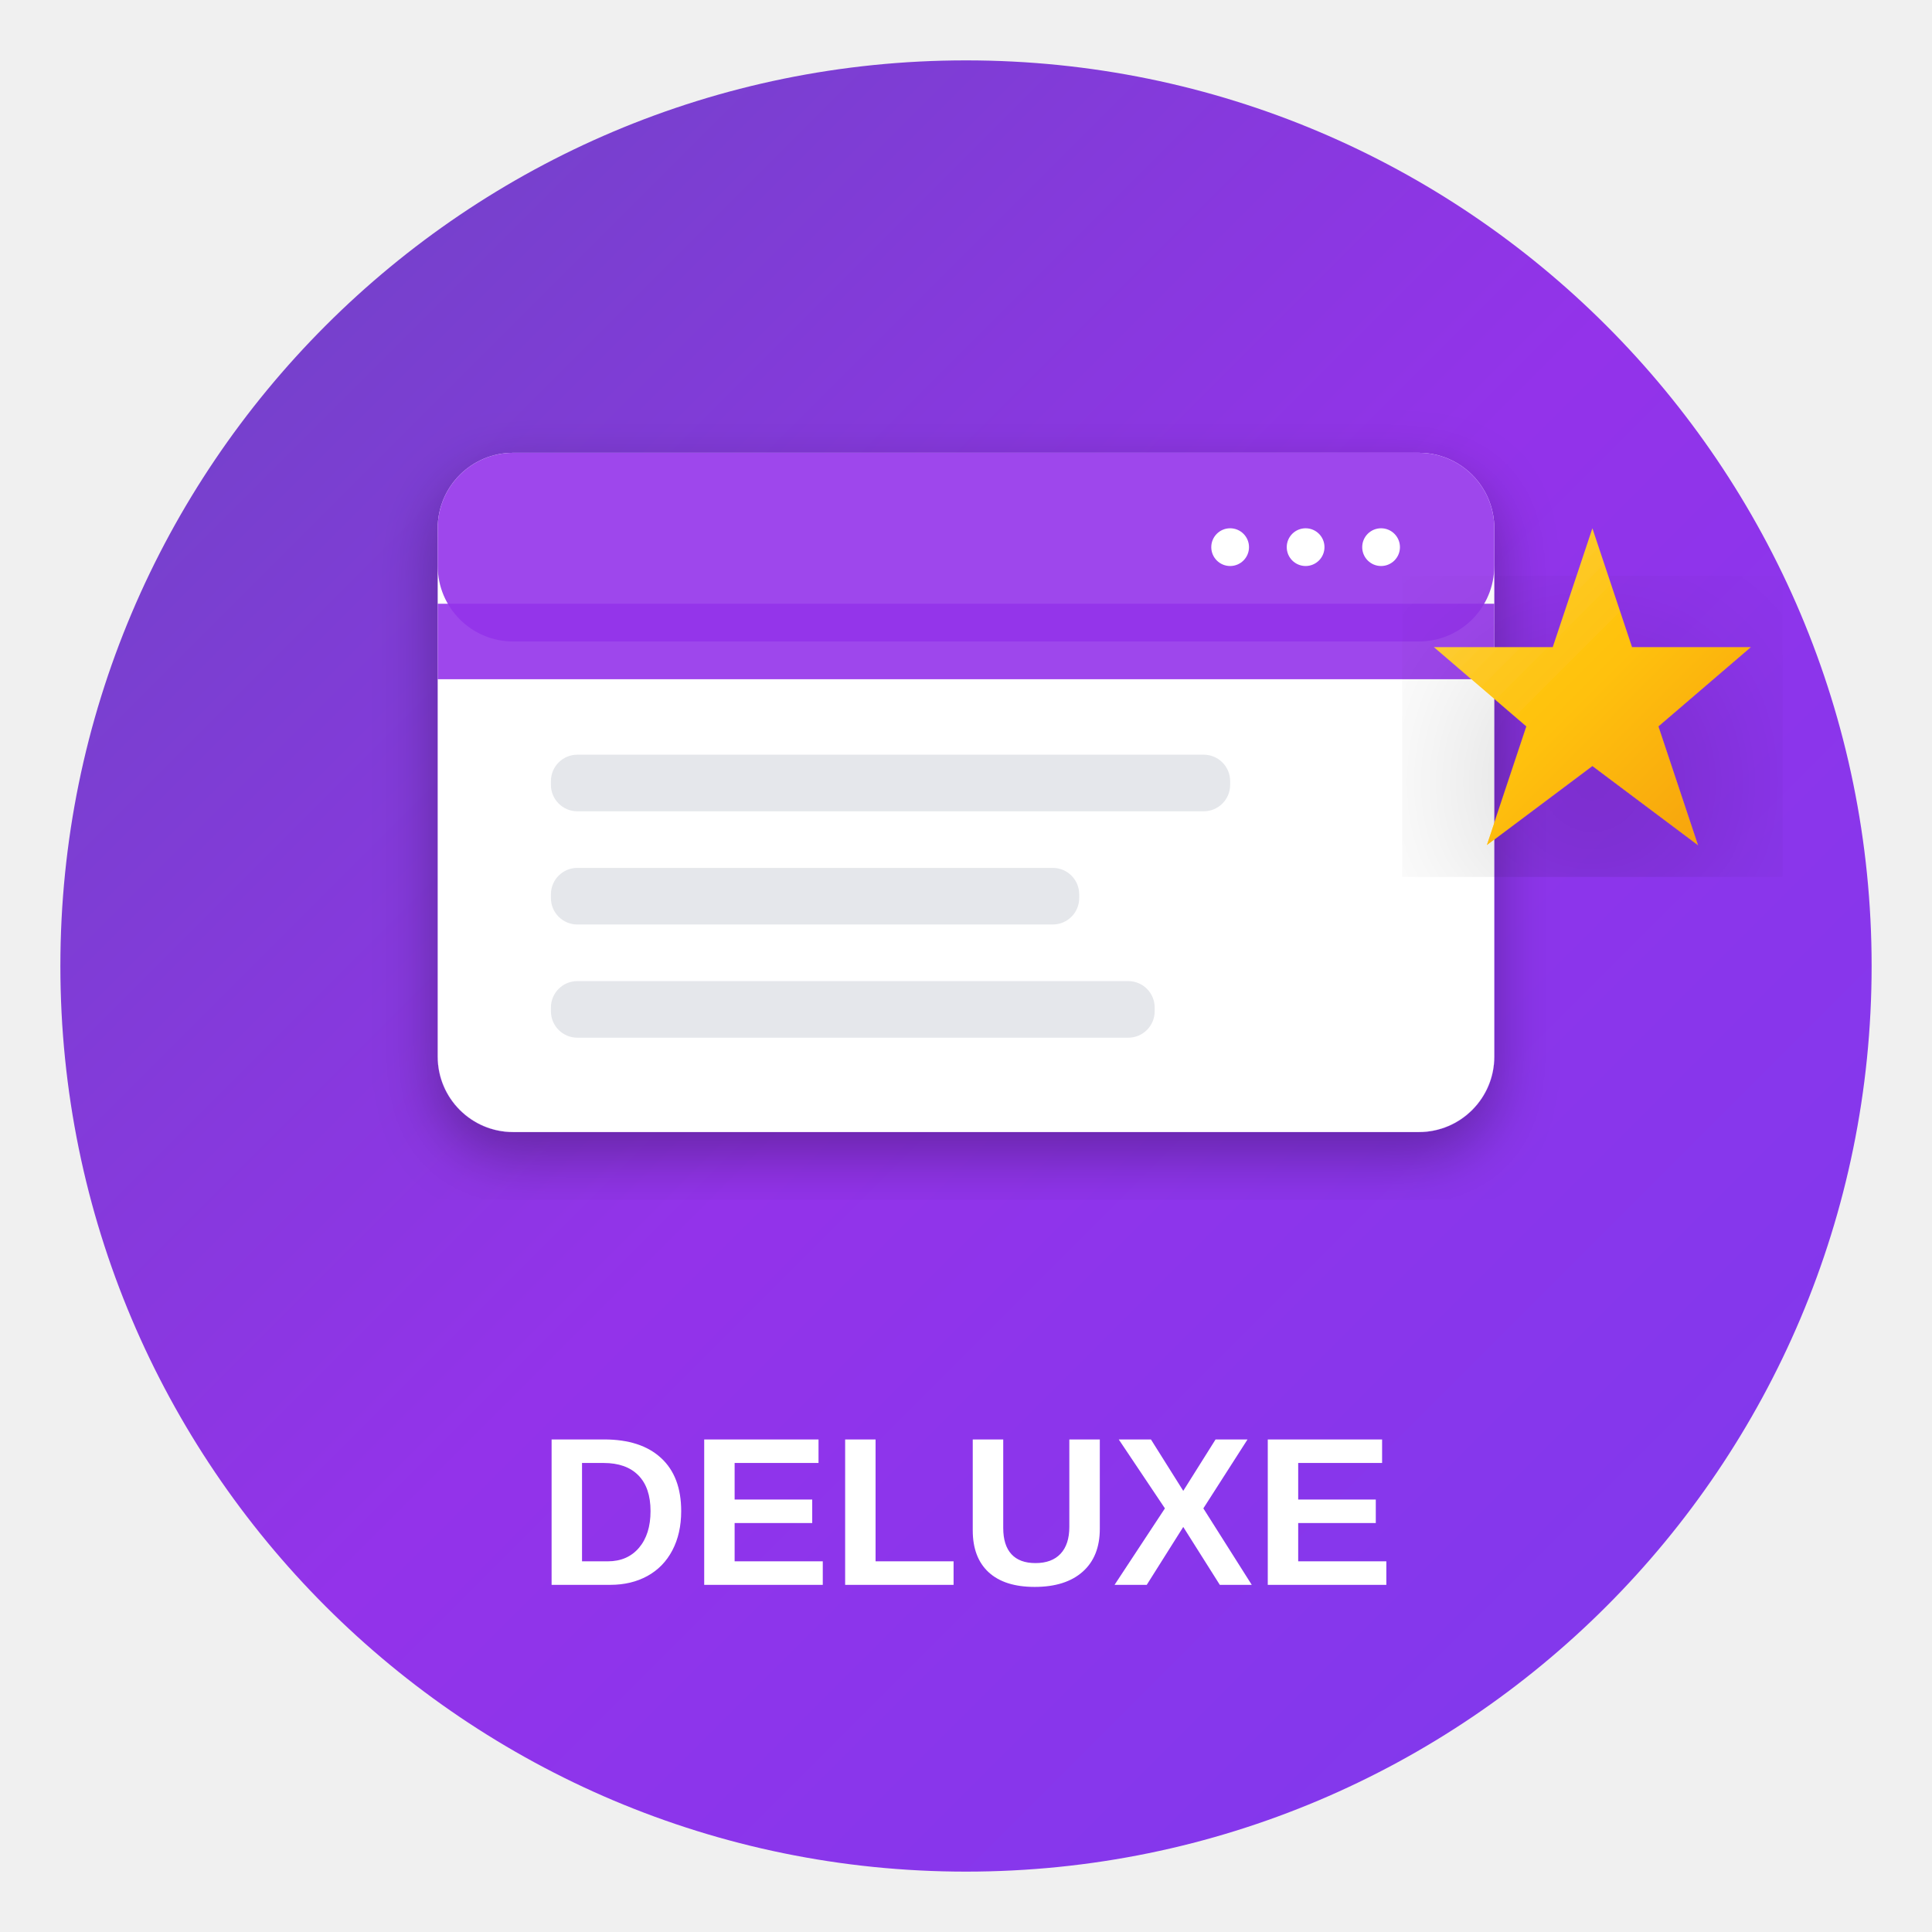
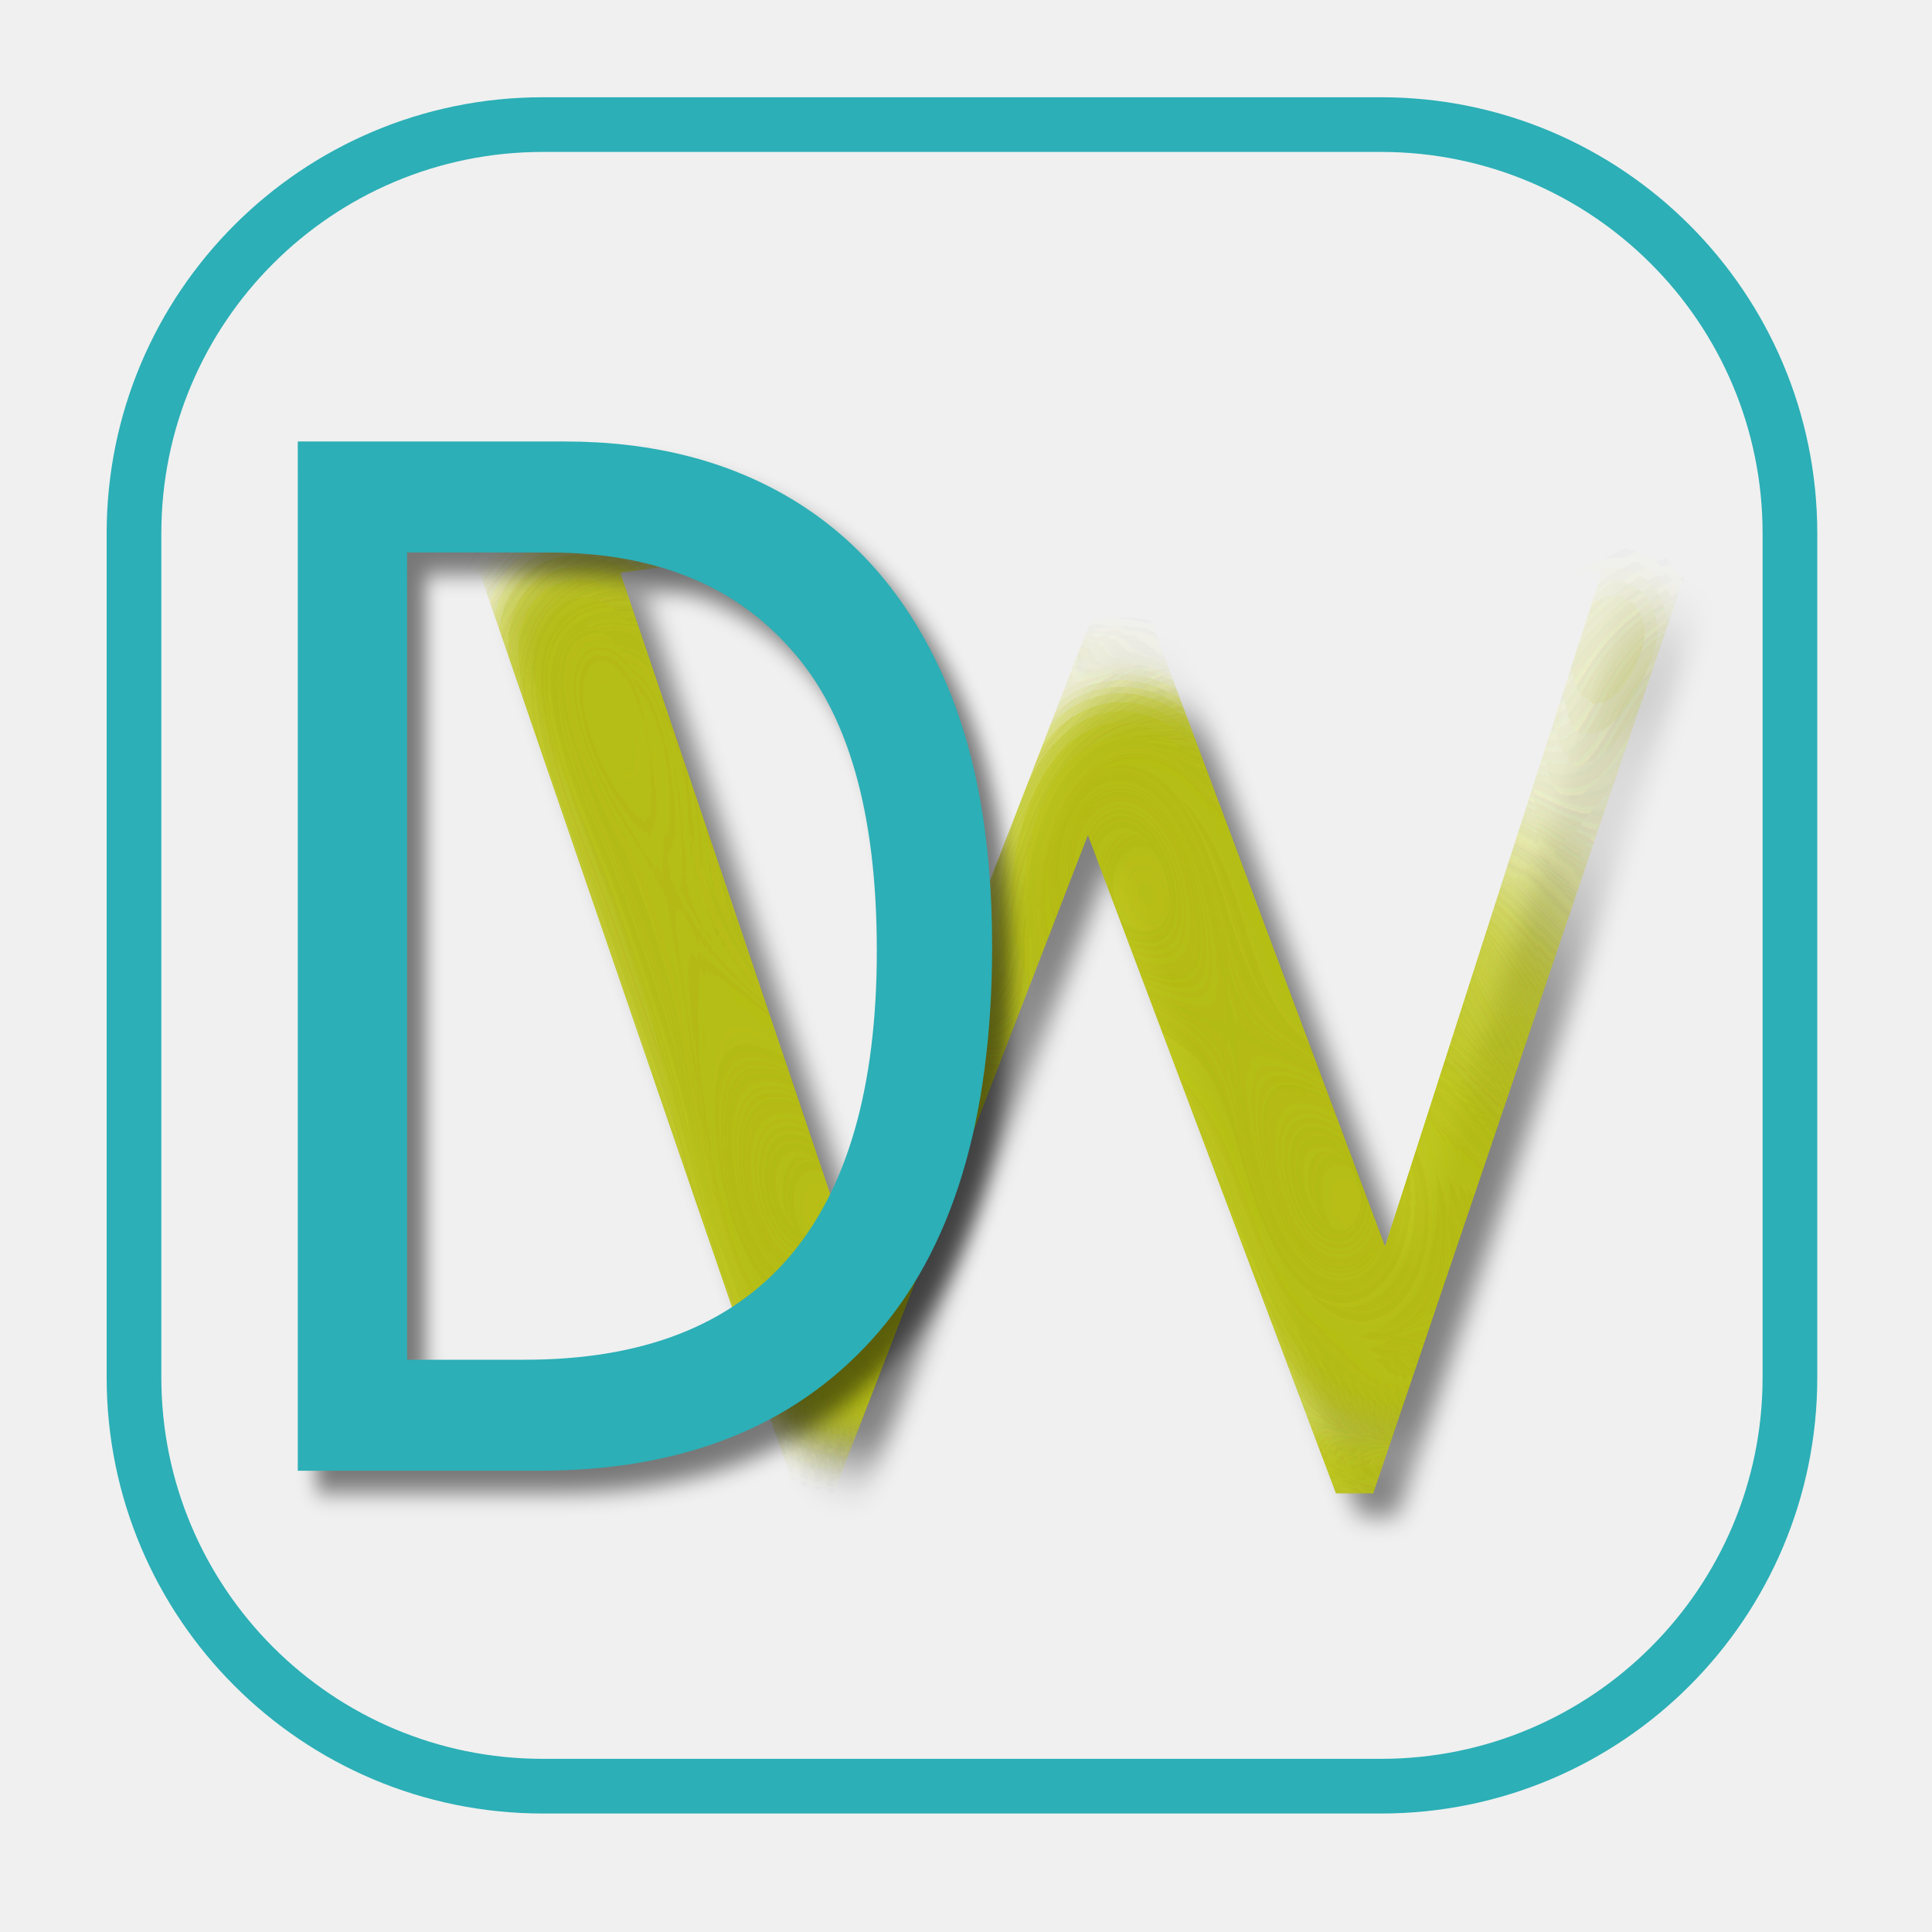
- <svg xmlns="http://www.w3.org/2000/svg" viewBox="0 0 512 512" width="512" height="512">
-   <defs>
-     <linearGradient id="mainGradient" x1="0%" y1="0%" x2="100%" y2="100%">
-       <stop offset="0%" style="stop-color:#6B46C1;stop-opacity:1" />
-       <stop offset="50%" style="stop-color:#9333EA;stop-opacity:1" />
-       <stop offset="100%" style="stop-color:#7C3AED;stop-opacity:1" />
+ <svg xmlns="http://www.w3.org/2000/svg" version="1.1" id="svg1" width="96" height="96" viewBox="0 0 96 96">
+   <defs id="defs1">
+     <linearGradient id="swatch2">
+       <stop style="stop-color:#000000;stop-opacity:1;" offset="0" id="stop2" />
    </linearGradient>
-     <linearGradient id="goldGradient" x1="0%" y1="0%" x2="100%" y2="100%">
-       <stop offset="0%" style="stop-color:#FCD34D;stop-opacity:1" />
-       <stop offset="50%" style="stop-color:#FFC107;stop-opacity:1" />
-       <stop offset="100%" style="stop-color:#F59E0B;stop-opacity:1" />
-     </linearGradient>
-     <filter id="shadow">
-       <feDropShadow dx="0" dy="6" stdDeviation="8" flood-opacity="0.3" />
+     <filter style="color-interpolation-filters:sRGB;" id="filter276" x="-0.04" y="-0.079" width="1.113" height="1.223">
+       <feFlood result="flood" in="SourceGraphic" flood-opacity="0.498" flood-color="rgb(0,0,0)" id="feFlood275" />
+       <feGaussianBlur result="blur" in="SourceGraphic" stdDeviation="0.5" id="feGaussianBlur275" />
+       <feOffset result="offset" in="blur" dx="1" dy="1" id="feOffset275" />
+       <feComposite result="comp1" operator="in" in="flood" in2="offset" id="feComposite275" />
+       <feComposite result="comp2" operator="over" in="SourceGraphic" in2="comp1" id="feComposite276" />
+     </filter>
+     <filter style="color-interpolation-filters:sRGB;" id="filter278" x="-0.04" y="-0.079" width="1.113" height="1.223">
+       <feFlood result="flood" in="SourceGraphic" flood-opacity="0.498" flood-color="rgb(0,0,0)" id="feFlood276" />
+       <feGaussianBlur result="blur" in="SourceGraphic" stdDeviation="0.5" id="feGaussianBlur276" />
+       <feOffset result="offset" in="blur" dx="1" dy="1" id="feOffset276" />
+       <feComposite result="comp1" operator="in" in="flood" in2="offset" id="feComposite277" />
+       <feComposite result="comp2" operator="over" in="SourceGraphic" in2="comp1" id="feComposite278" />
+     </filter>
+     <filter style="color-interpolation-filters:sRGB;" id="filter280" x="-0.04" y="-0.079" width="1.113" height="1.223">
+       <feFlood result="flood" in="SourceGraphic" flood-opacity="0.498" flood-color="rgb(0,0,0)" id="feFlood278" />
+       <feGaussianBlur result="blur" in="SourceGraphic" stdDeviation="0.5" id="feGaussianBlur278" />
+       <feOffset result="offset" in="blur" dx="1" dy="1" id="feOffset278" />
+       <feComposite result="comp1" operator="in" in="flood" in2="offset" id="feComposite279" />
+       <feComposite result="comp2" operator="over" in="SourceGraphic" in2="comp1" id="feComposite280" />
+     </filter>
+     <filter style="color-interpolation-filters:sRGB;" id="filter282" x="-0.032" y="-0.026" width="1.09" height="1.072">
+       <feFlood result="flood" in="SourceGraphic" flood-opacity="0.498" flood-color="rgb(0,0,0)" id="feFlood280" />
+       <feGaussianBlur result="blur" in="SourceGraphic" stdDeviation="0.5" id="feGaussianBlur280" />
+       <feOffset result="offset" in="blur" dx="1" dy="1" id="feOffset280" />
+       <feComposite result="comp1" operator="in" in="flood" in2="offset" id="feComposite281" />
+       <feComposite result="comp2" operator="over" in="SourceGraphic" in2="comp1" id="feComposite282" />
+     </filter>
+     <filter style="color-interpolation-filters:sRGB" id="filter282-6" x="-0.032" y="-0.026" width="1.09" height="1.072">
+       <feFlood result="flood" in="SourceGraphic" flood-opacity="0.498" flood-color="rgb(0,0,0)" id="feFlood280-3" />
+       <feGaussianBlur result="blur" in="SourceGraphic" stdDeviation="0.5" id="feGaussianBlur280-2" />
+       <feOffset result="offset" in="blur" dx="1" dy="1" id="feOffset280-0" />
+       <feComposite result="comp1" operator="in" in="flood" in2="offset" id="feComposite281-6" />
+       <feComposite result="comp2" operator="over" in="SourceGraphic" in2="comp1" id="feComposite282-1" />
+     </filter>
+     <filter height="1.618" y="-0.298" width="1.487" x="-0.235" style="color-interpolation-filters:sRGB;" id="filter292">
+       <feGaussianBlur stdDeviation="5" result="result8" in="SourceGraphic" id="feGaussianBlur287" />
+       <feComposite in2="result8" operator="xor" id="feComposite287" />
+       <feComposite k2="1" operator="arithmetic" result="result17" in2="result8" id="feComposite288" />
+       <feOffset result="result18" in="result17" id="feOffset288" />
+       <feDisplacementMap in2="result17" in="result18" xChannelSelector="A" yChannelSelector="A" scale="100" result="result4" id="feDisplacementMap288" />
+       <feComposite in2="result4" result="fbSourceGraphic" operator="arithmetic" in="result4" k1="1" k3="1" id="feComposite289" />
+       <feComposite in2="fbSourceGraphic" result="result9" operator="over" id="feComposite290" />
+       <feComposite in2="SourceGraphic" operator="in" result="result15" id="feComposite291" />
+       <feComposite result="fbSourceGraphic" in2="SourceGraphic" operator="in" in="result15" id="feComposite292" />
+       <feColorMatrix result="fbSourceGraphicAlpha" in="fbSourceGraphic" values="0 0 0 -1 0 0 0 0 -1 0 0 0 0 -1 0 0 0 0 1 0" id="feColorMatrix292" />
+       <feFlood id="feFlood292" result="flood" in="fbSourceGraphic" flood-opacity="0.498" flood-color="rgb(0,0,0)" />
+       <feGaussianBlur id="feGaussianBlur292" result="blur" in="fbSourceGraphic" stdDeviation="0.5" />
+       <feOffset id="feOffset292" result="offset" in="blur" dx="1" dy="1" />
+       <feComposite id="feComposite293" result="comp1" operator="in" in="flood" in2="offset" />
+       <feComposite id="feComposite294" result="comp2" operator="over" in="fbSourceGraphic" in2="comp1" />
    </filter>
  </defs>
-   <circle cx="256" cy="256" r="240" fill="url(#mainGradient)" />
-   <g transform="translate(256, 200)">
-     <rect x="-140" y="-80" width="280" height="180" rx="20" fill="white" filter="url(#shadow)" />
-     <rect x="-140" y="-80" width="280" height="50" rx="20" fill="#9333EA" opacity="0.9" />
-     <rect x="-140" y="-40" width="280" height="20" fill="#9333EA" opacity="0.9" />
-     <circle cx="110" cy="-55" r="5" fill="white" />
-     <circle cx="90" cy="-55" r="5" fill="white" />
-     <circle cx="70" cy="-55" r="5" fill="white" />
-     <rect x="-110" y="0" width="180" height="15" rx="7" fill="#E5E7EB" />
-     <rect x="-110" y="30" width="140" height="15" rx="7" fill="#E5E7EB" />
-     <rect x="-110" y="60" width="160" height="15" rx="7" fill="#E5E7EB" />
+   <g id="g1">
+     <rect style="fill:none;stroke:#2cafb6;stroke-width:2.717;stroke-dasharray:none;stroke-opacity:1" id="rect2" width="82.283" height="82.563" x="6.658" y="6.191" rx="20.314" ry="20.314" />
+     <text xml:space="preserve" style="font-size:62.12px;text-align:start;writing-mode:lr-tb;direction:ltr;text-anchor:start;fill:#c7ce13;fill-opacity:1;stroke:none;stroke-width:29.16;stroke-dasharray:none;stroke-opacity:1;filter:url(#filter292)" x="25.429" y="70.701" id="text287" transform="matrix(1.166667,0,0,1.166667,-10.04626,-9.36134)">
+       <tspan id="tspan287" x="25.429" y="70.701" style="stroke-width:29.16">W</tspan>
+     </text>
+     <path d="m 88.594,43.137 q 0,11.897 -6.507,17.944 -6.442,5.981 -18.01,5.981 H 50.996 V 20.131 h 14.461 q 7.099,0 12.292,2.629 5.193,2.629 8.019,7.756 2.826,5.061 2.826,12.62 z m -6.244,0.197 q 0,-9.399 -4.667,-13.738 -4.601,-4.404 -13.08,-4.404 h -7.69 v 36.809 h 6.376 q 19.062,0 19.062,-18.667 z" id="text4" style="font-size:65.731px;fill:#2cafb6;stroke-width:5.861;filter:url(#filter282)" transform="matrix(0.9176527,0,0,1.089737,-32,0)" aria-label="D" />
  </g>
-   <g transform="translate(380, 140)">
-     <g transform="scale(3.5)">
-       <path d="M12,0 L15,9 L24,9 L17,15 L20,24 L12,18 L4,24 L7,15 L0,9 L9,9 Z" fill="url(#goldGradient)" filter="url(#shadow)" />
-     </g>
-   </g>
-   <text x="256" y="420" font-family="Arial, sans-serif" font-size="56" font-weight="bold" text-anchor="middle" fill="white">DELUXE</text>
</svg>
